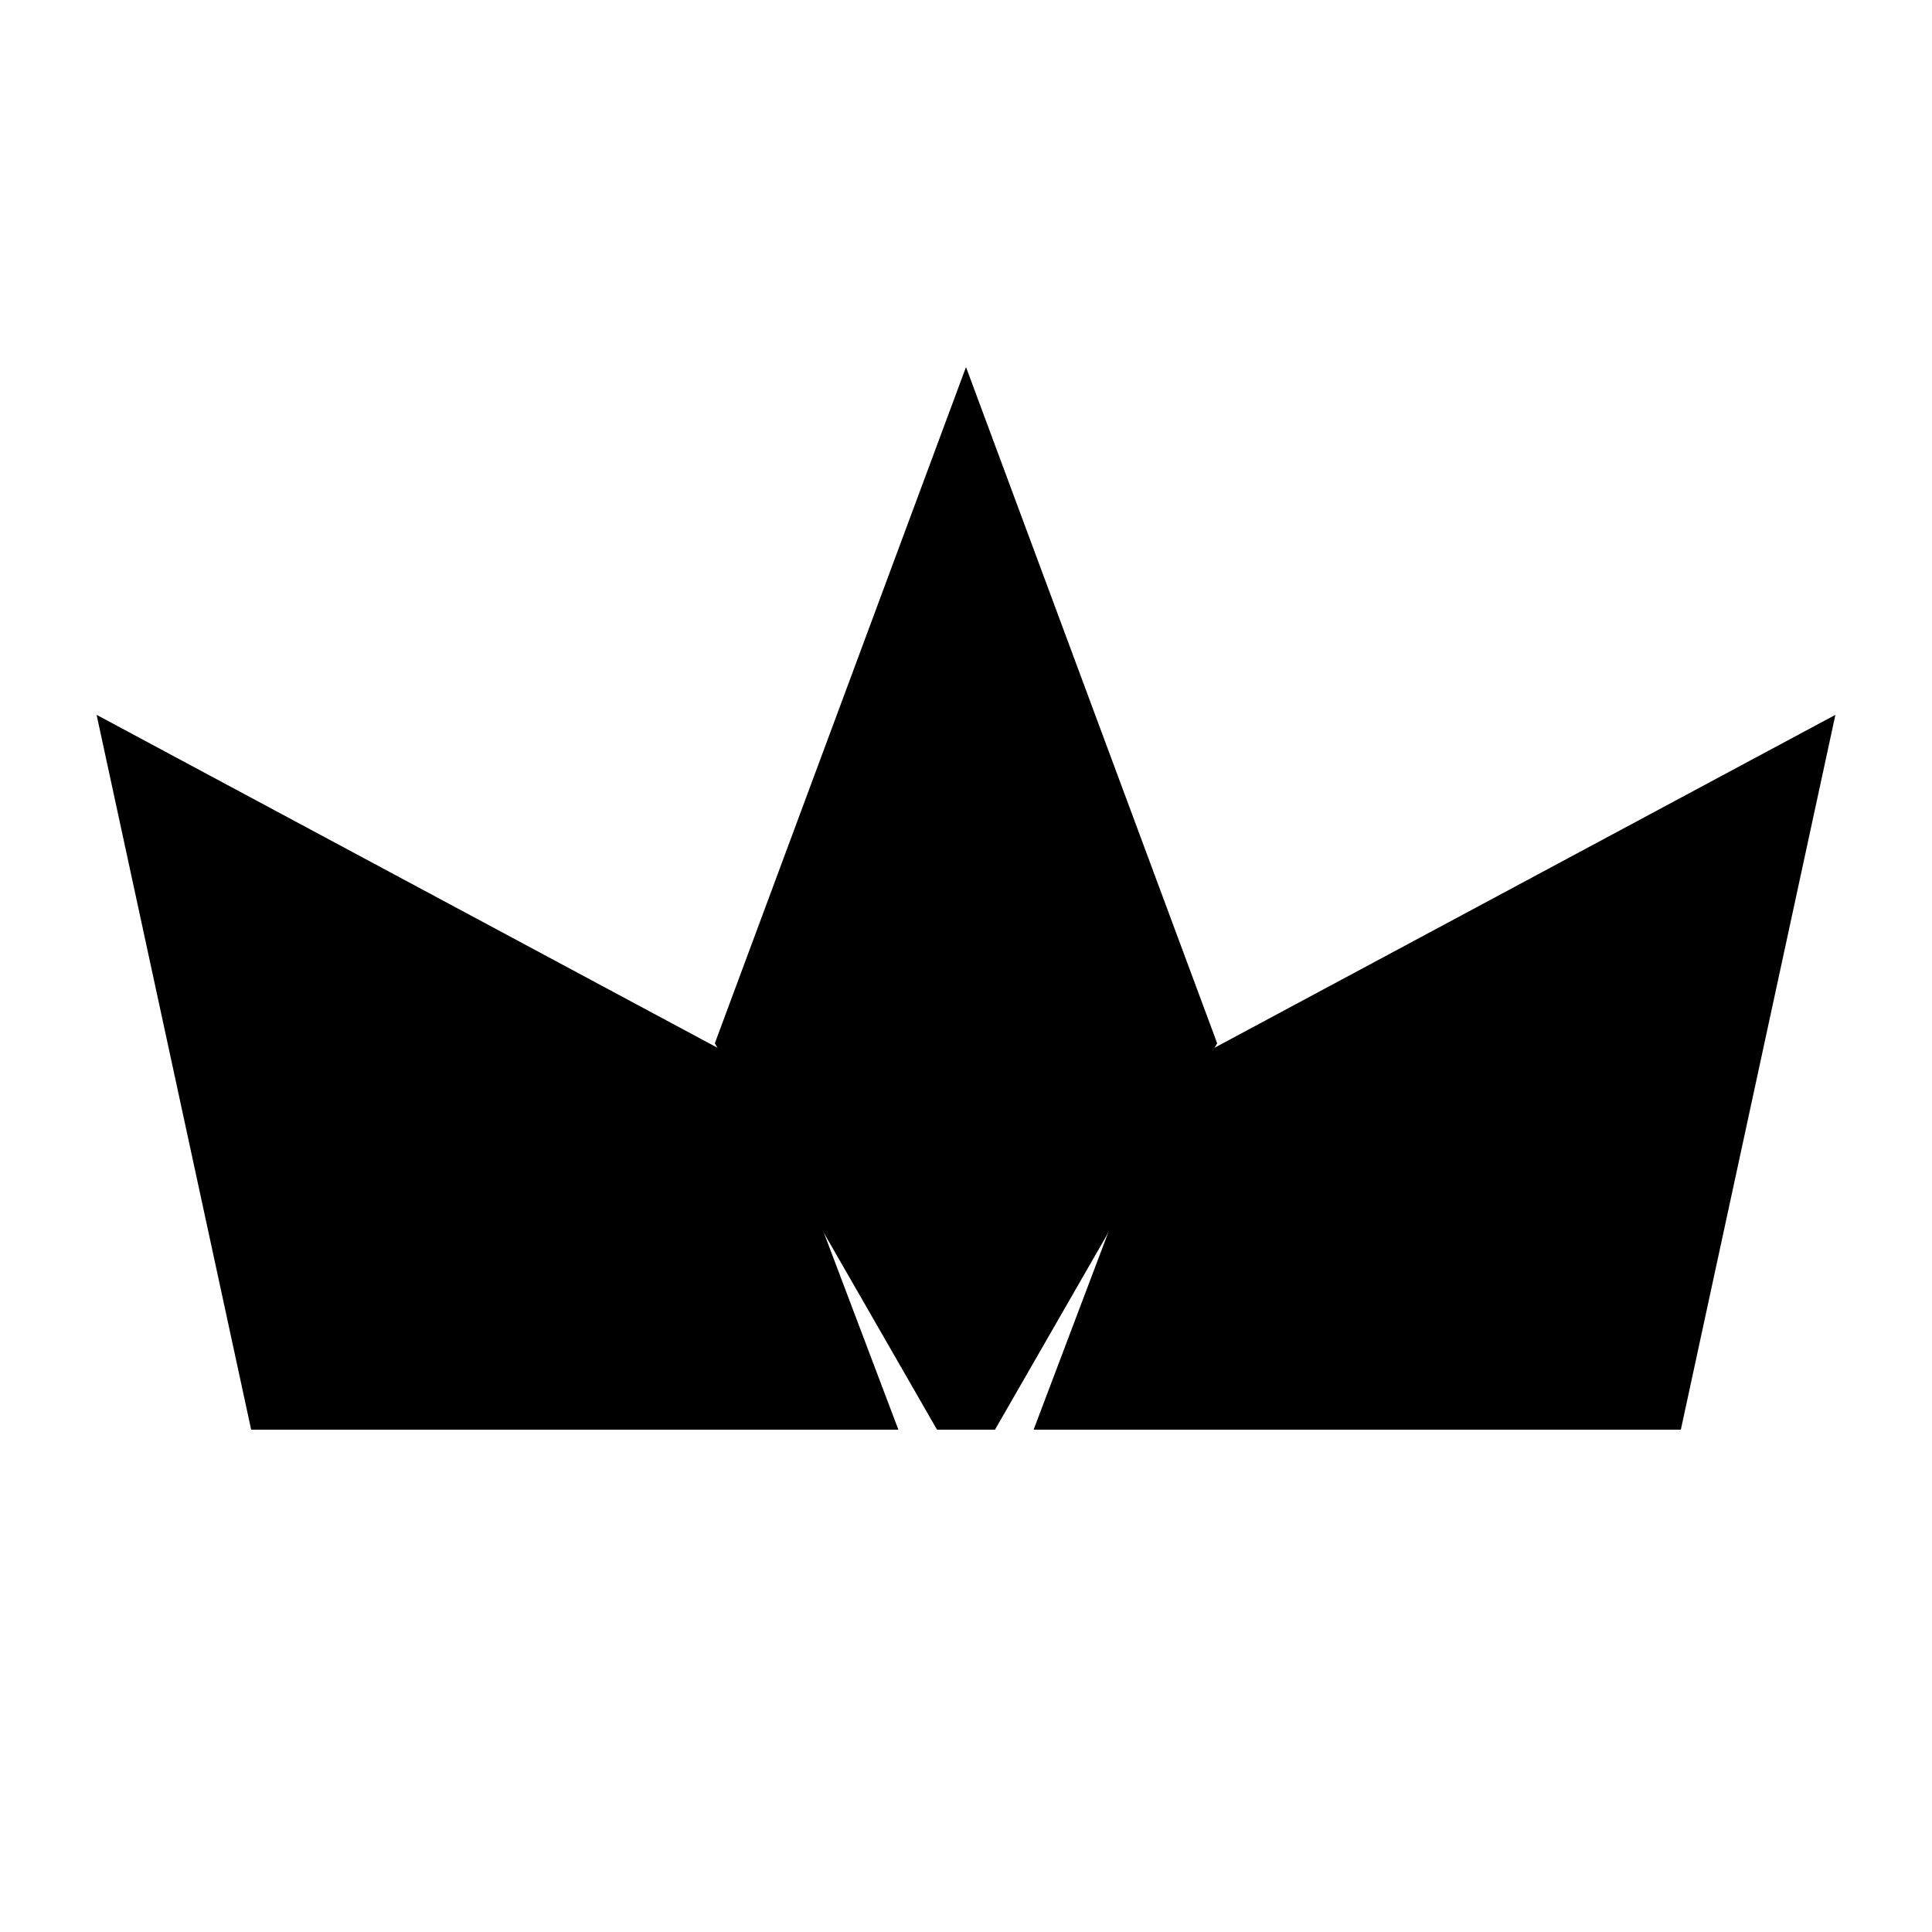
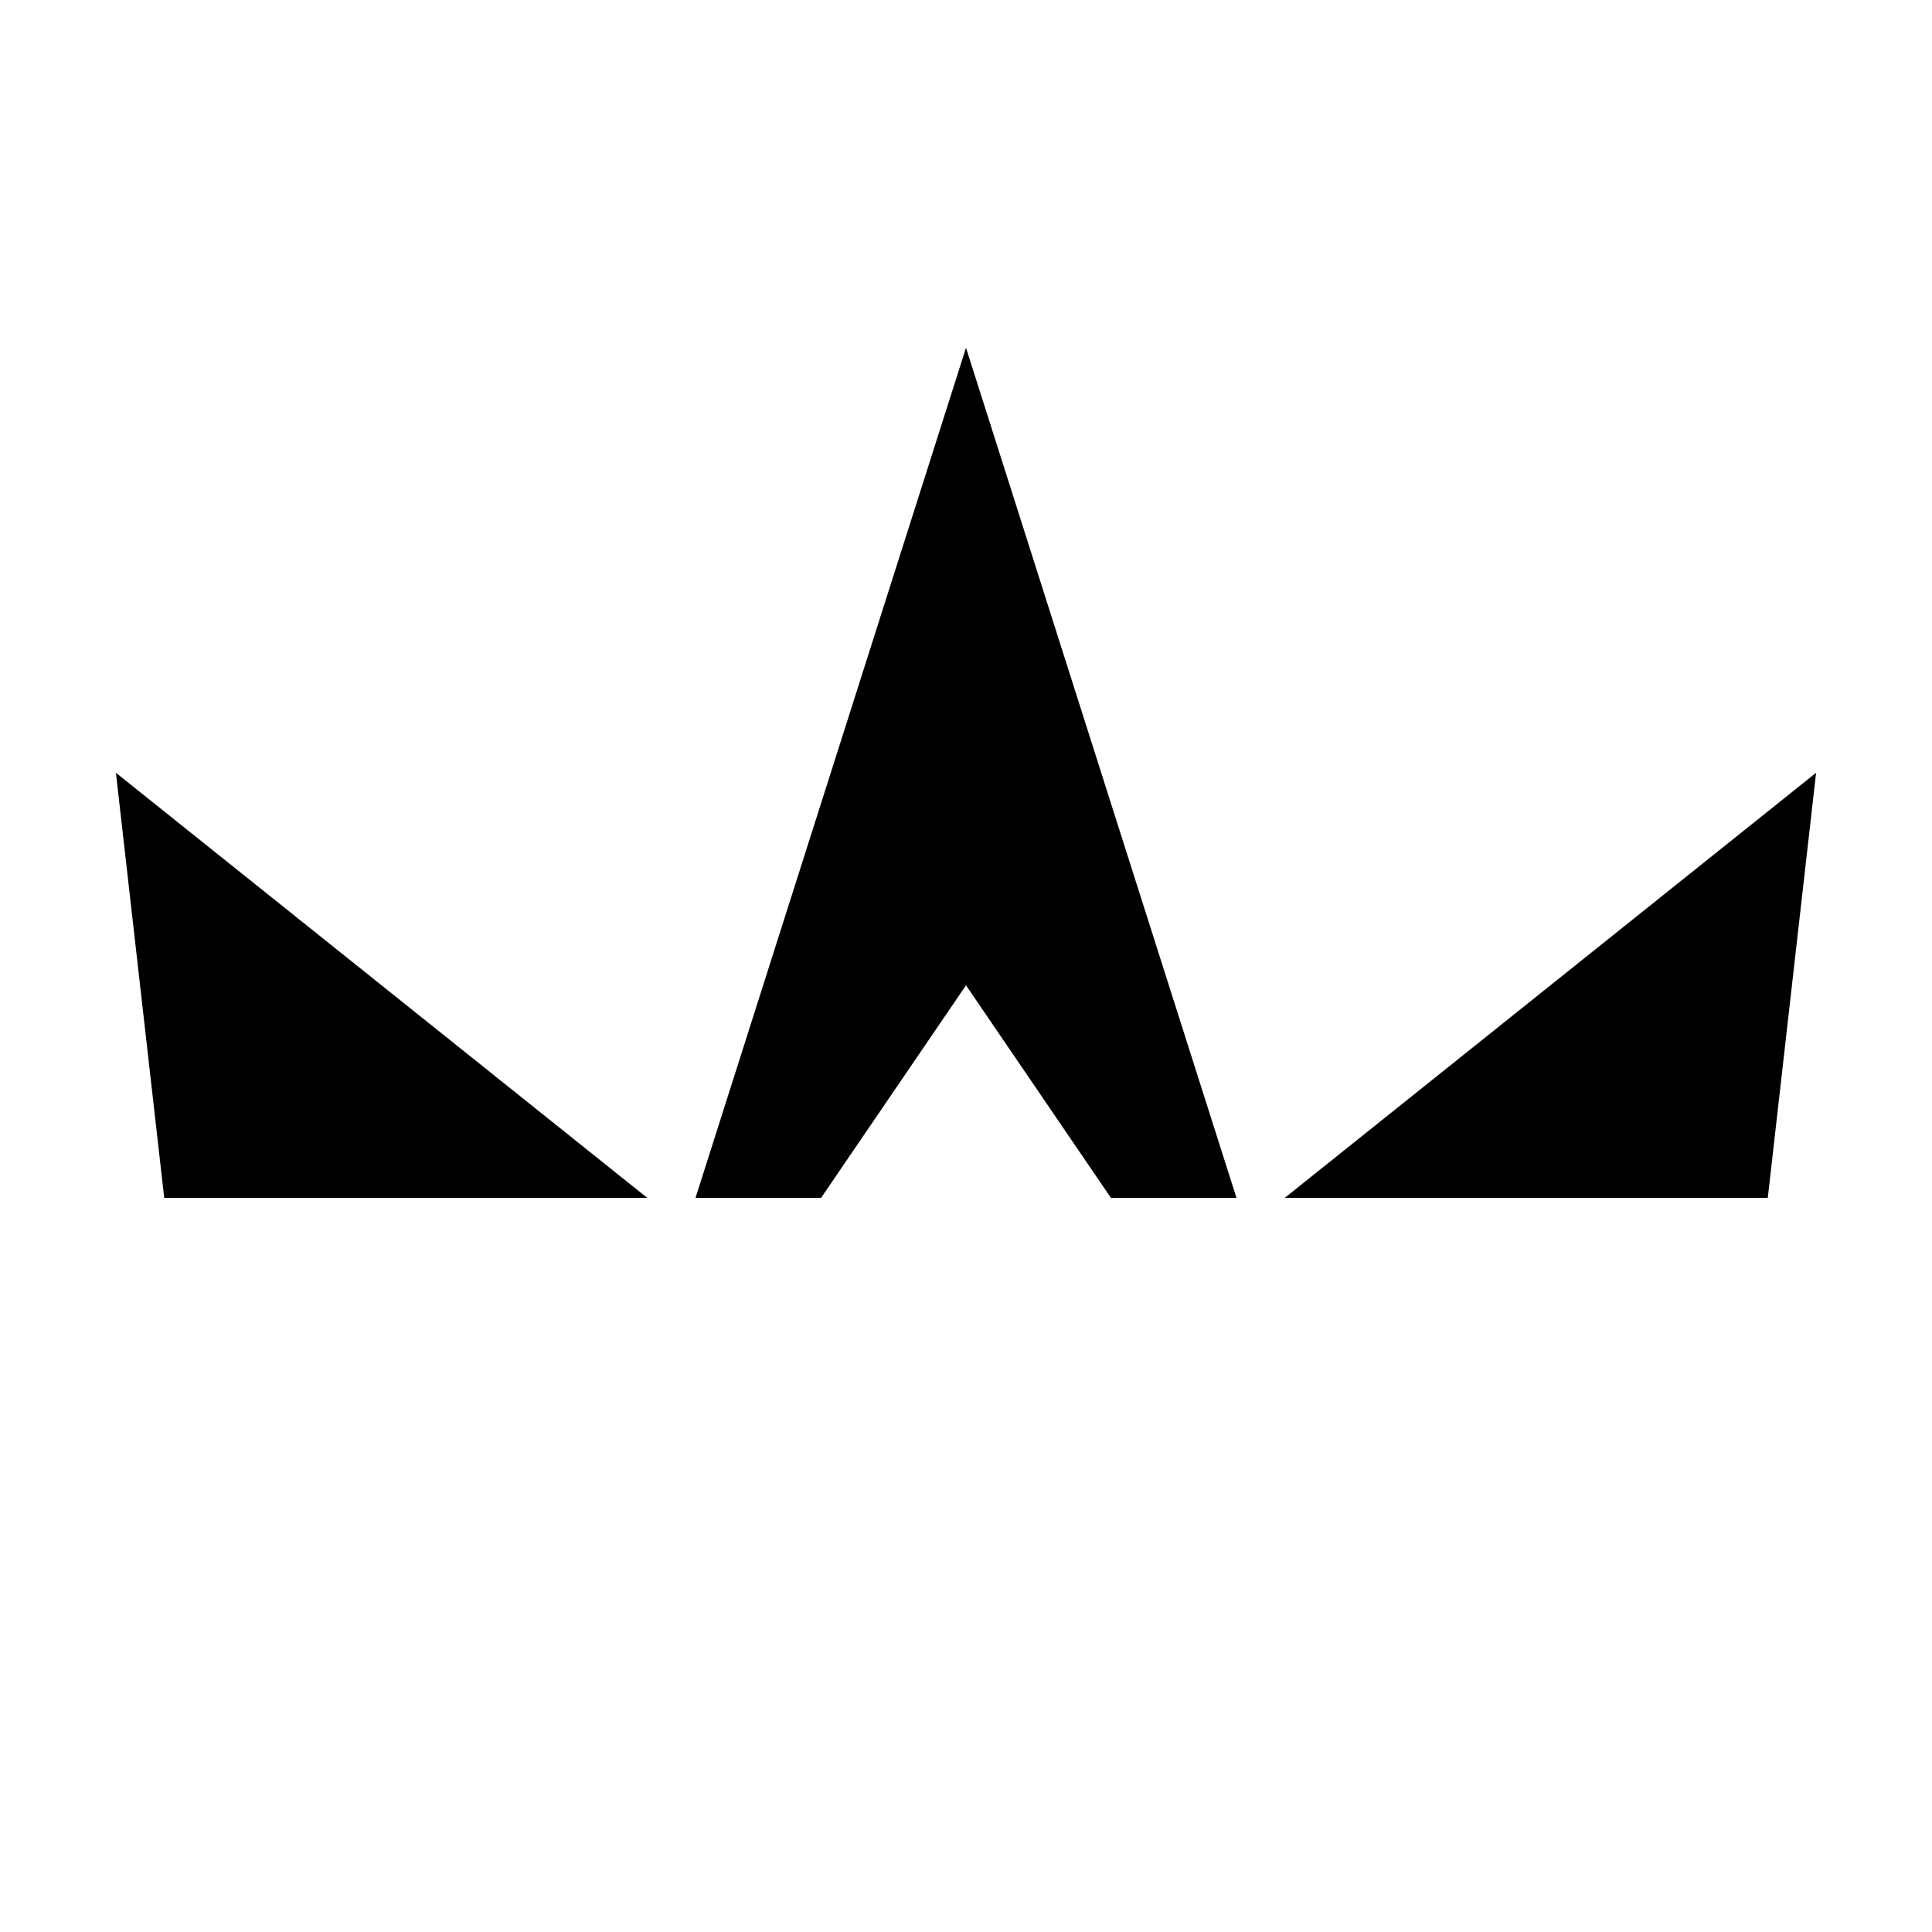
<svg xmlns="http://www.w3.org/2000/svg" viewBox="0 0 100 100">
  <g fill="currentColor">
-     <path d="M 50 19 L 63 54 L 51.5 74 L 48.5 74 L 37 54 Z" />
-     <path d="M 5 37 L 39.5 55.5 L 46.5 74 L 13 74 Z" />
-     <path d="M 41.5 58 L 44.5 74 L 41 74 Z" />
-     <path d="M 95 37 L 60.5 55.5 L 53.5 74 L 87 74 Z" />
-     <path d="M 58.5 58 L 55.5 74 L 59 74 Z" />
+     <path d="M 50 18 L 64 62 L 57.5 62 L 50 51 L 42.5 62 L 36 62 Z" />
+     <path d="M 6 40 L 33.5 62 L 8.5 62 Z" />
+     <path d="M 94 40 L 66.5 62 L 91.5 62 Z" />
  </g>
</svg>
